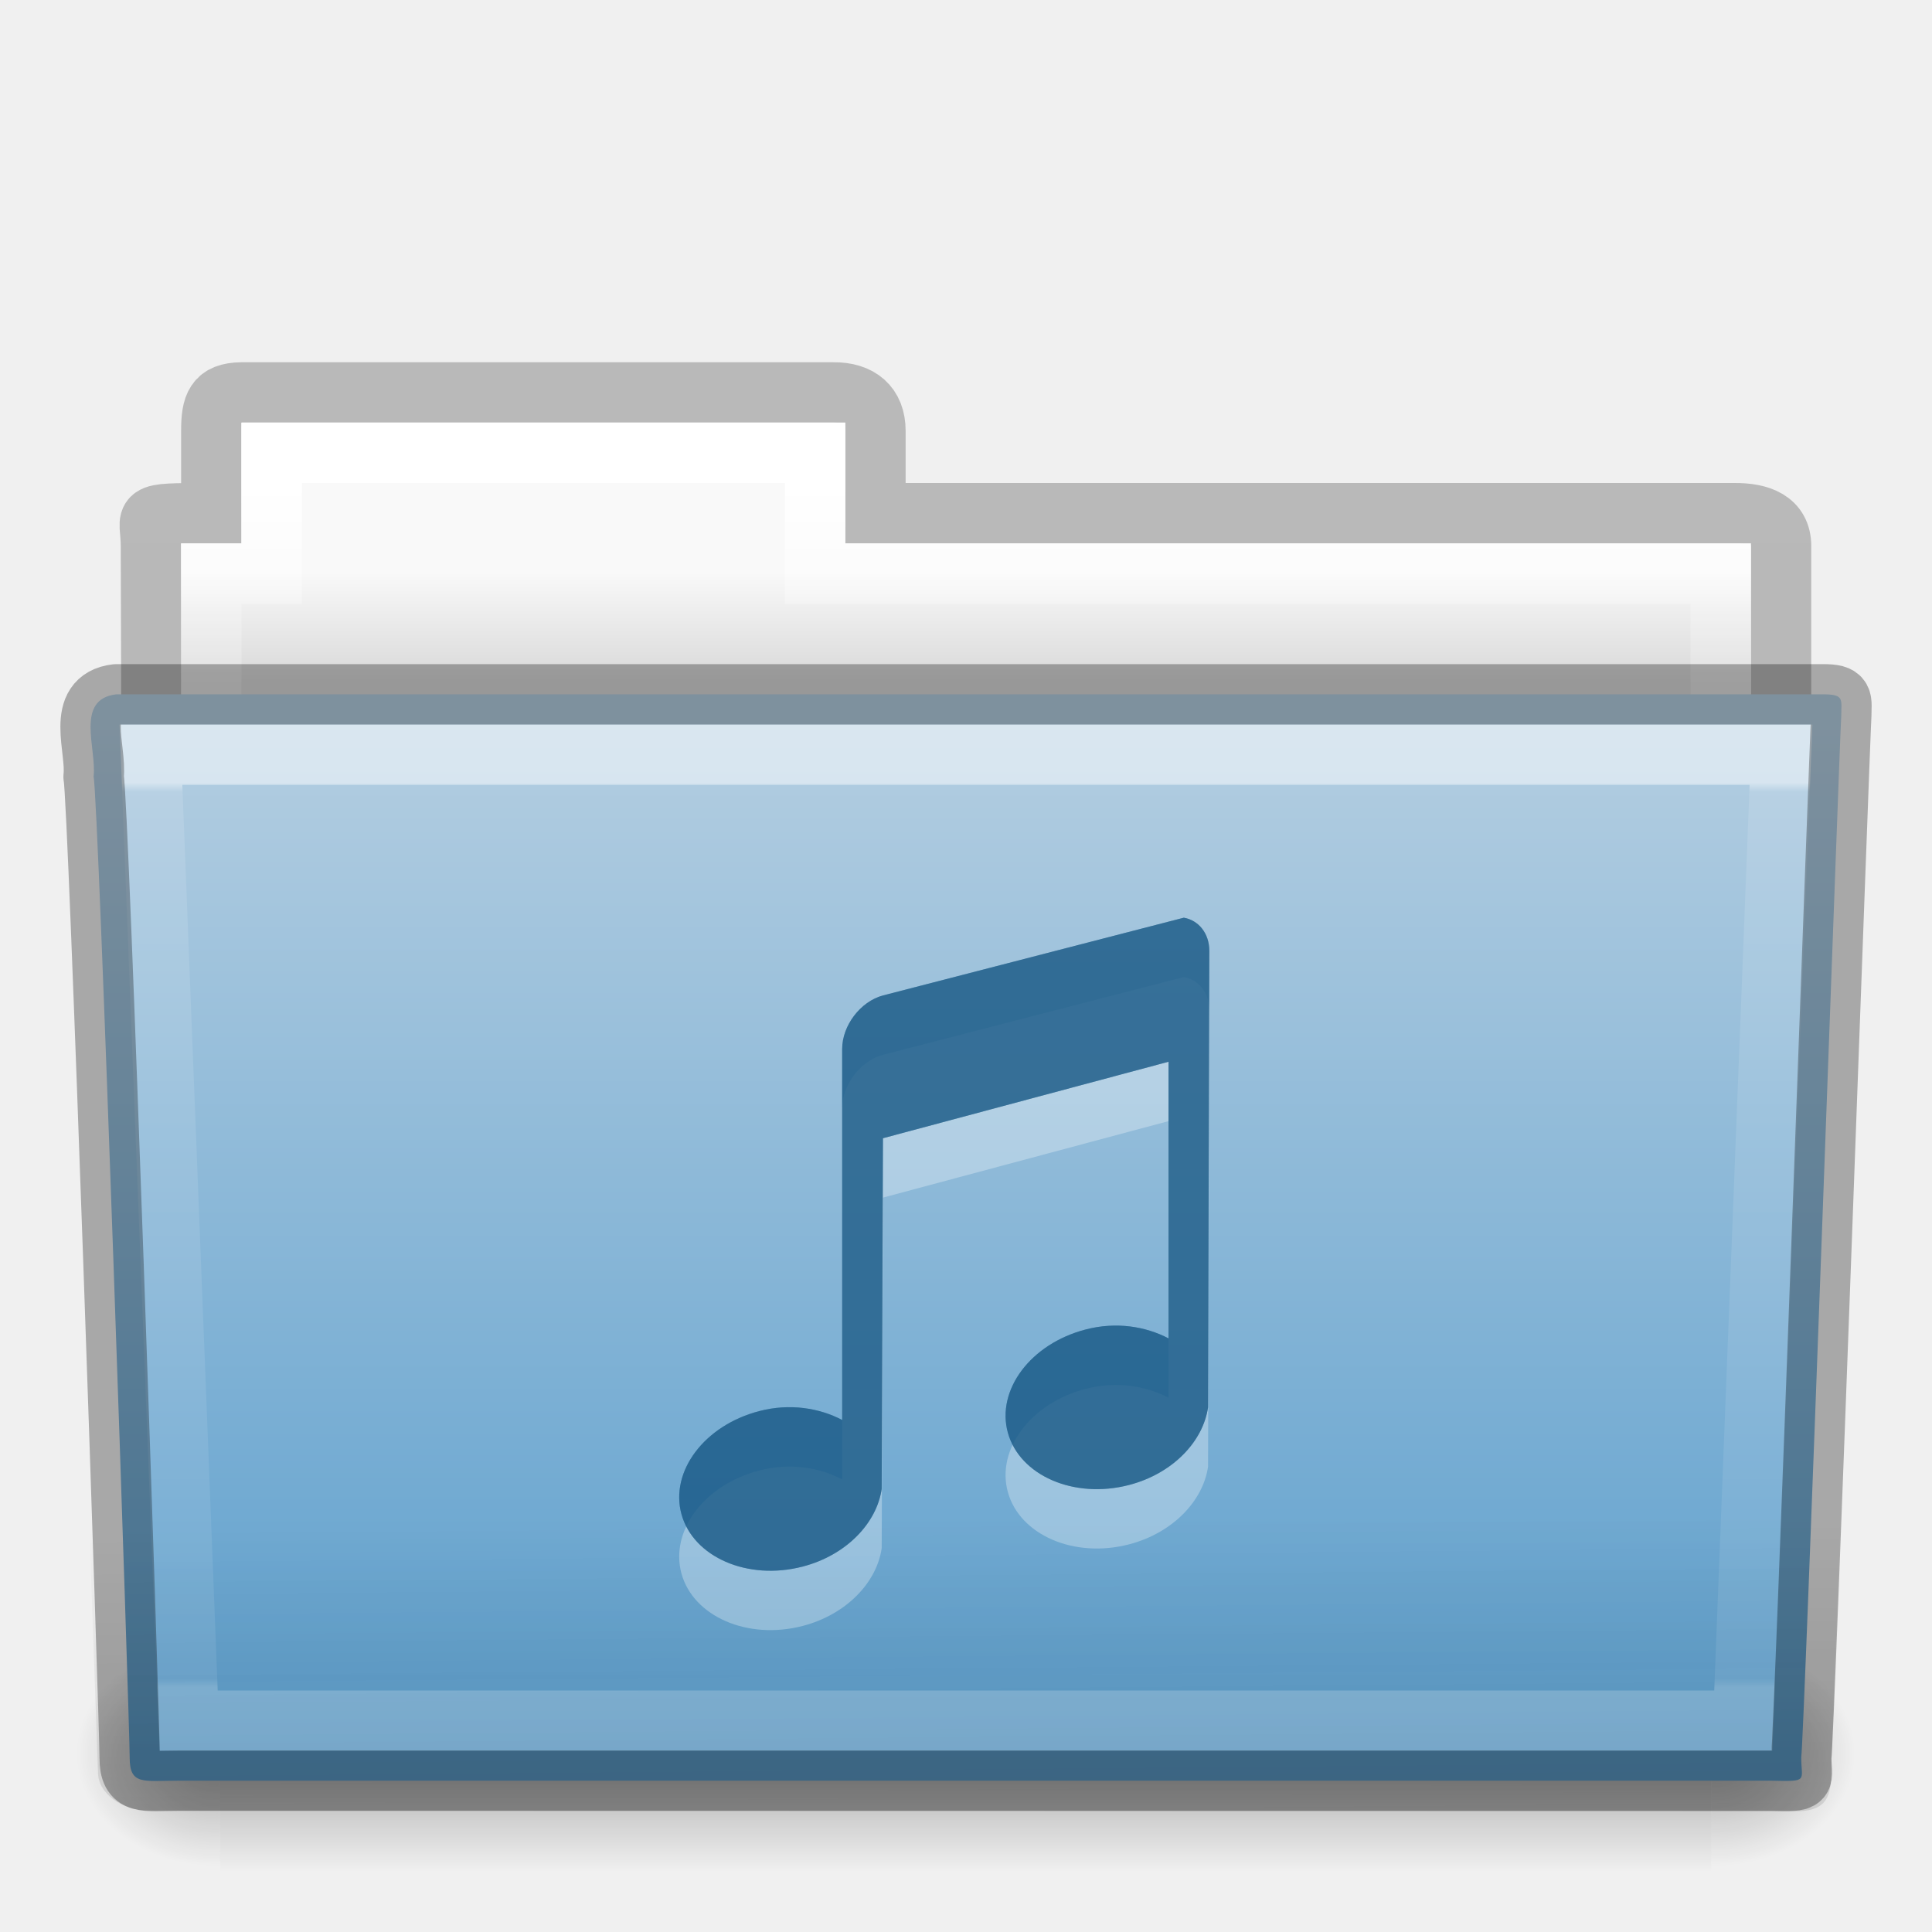
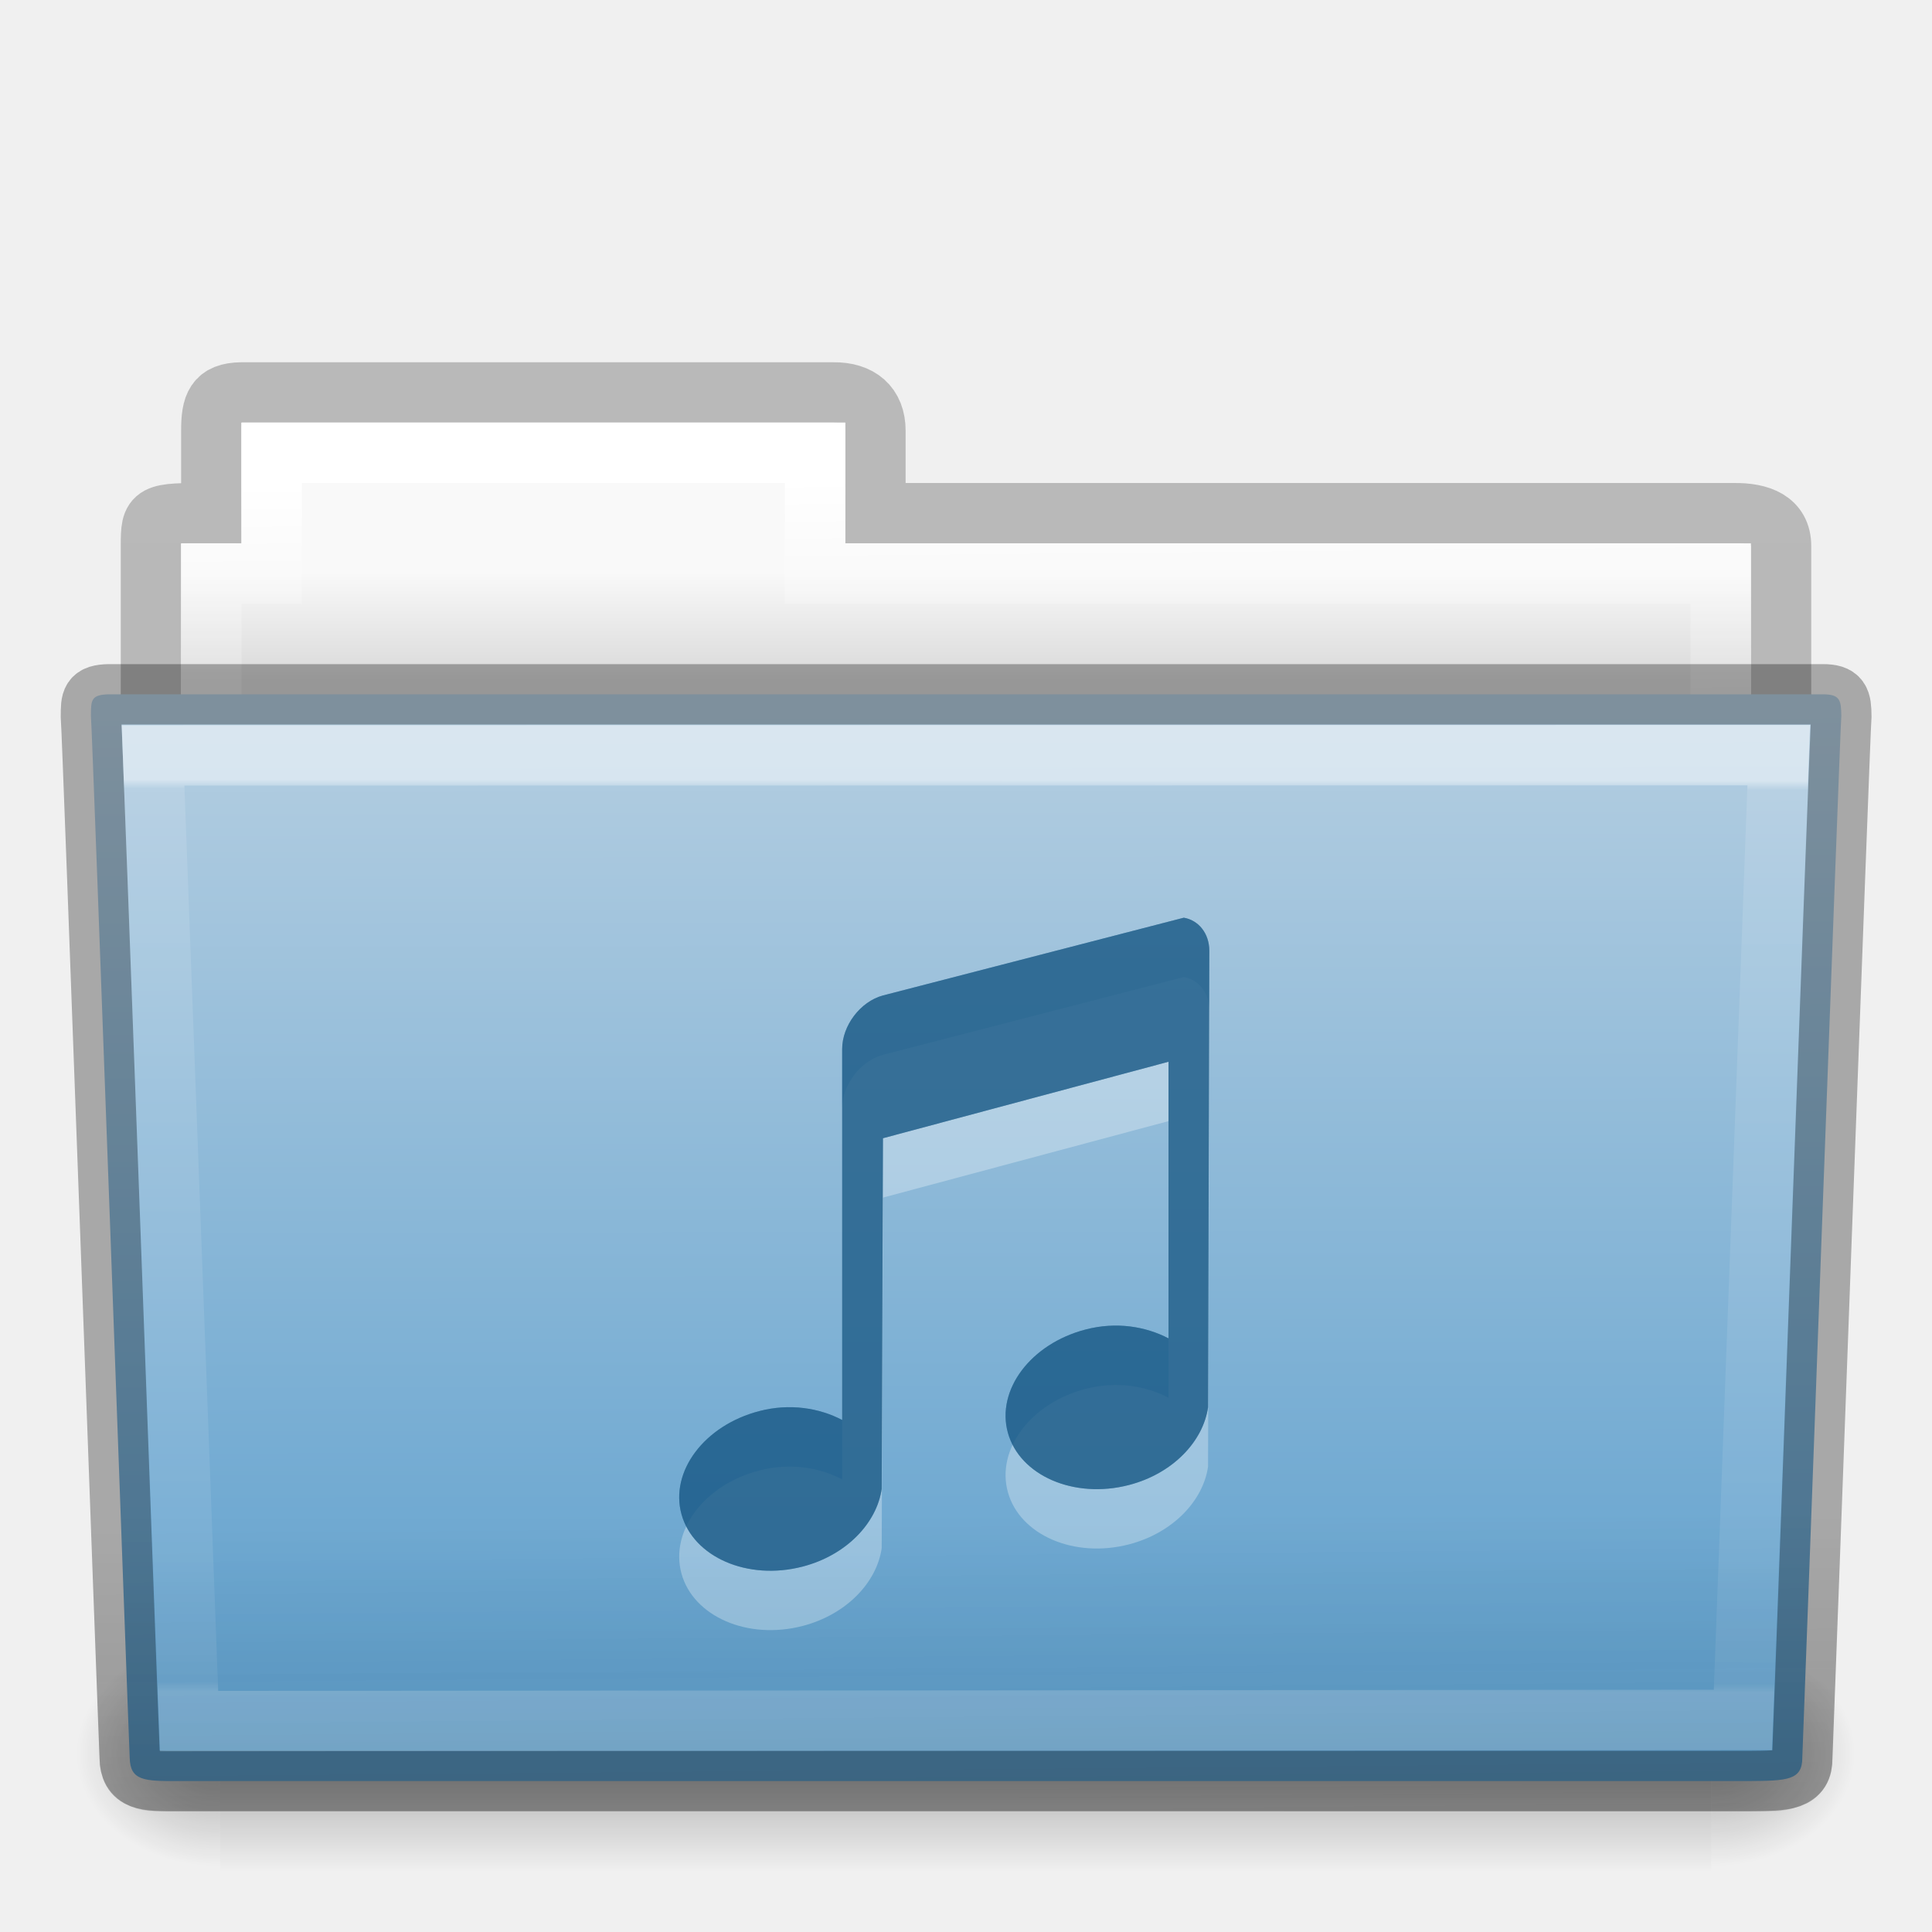
<svg xmlns="http://www.w3.org/2000/svg" xmlns:xlink="http://www.w3.org/1999/xlink" width="32px" height="32px" id="svg15545" version="1.1">
  <defs id="defs15547">
-     <linearGradient xlink:href="#linearGradient3454-2-5-0-3-4" id="linearGradient14242" gradientUnits="userSpaceOnUse" gradientTransform="matrix(0.8918614,0,0,1.053911,3.120829,5.412539)" x1="27.557" y1="7.163" x2="27.557" y2="21.387" />
    <linearGradient id="linearGradient3454-2-5-0-3-4">
      <stop offset="0" style="stop-color:#ffffff;stop-opacity:1" id="stop3456-4-9-38-1-8" />
      <stop offset="0.01" style="stop-color:#ffffff;stop-opacity:0.235" id="stop3458-39-80-3-5-5" />
      <stop offset="0.99" style="stop-color:#ffffff;stop-opacity:0.157" id="stop3460-7-0-2-4-2" />
      <stop offset="1" style="stop-color:#ffffff;stop-opacity:0.392" id="stop3462-0-9-8-7-2" />
    </linearGradient>
-     <linearGradient xlink:href="#linearGradient6129-963-697-142-998-580-273-5" id="linearGradient14248" gradientUnits="userSpaceOnUse" gradientTransform="matrix(0.7467531,0,0,0.6554922,-1.921891,1.167619)" x1="22.935" y1="49.629" x2="22.809" y2="36.658" />
    <linearGradient id="linearGradient6129-963-697-142-998-580-273-5">
      <stop id="stop2661-1" style="stop-color:#0a0a0a;stop-opacity:0.498" offset="0" />
      <stop id="stop2663-85" style="stop-color:#0a0a0a;stop-opacity:0" offset="1" />
    </linearGradient>
-     <linearGradient xlink:href="#linearGradient4632-0-6-4-3-4" id="linearGradient14254" gradientUnits="userSpaceOnUse" gradientTransform="matrix(0.6444443,0,0,0.642857,0.5335194,0.892859)" x1="35.793" y1="17.118" x2="35.793" y2="43.761" />
    <linearGradient id="linearGradient4632-0-6-4-3-4">
      <stop style="stop-color:#b4cee1;stop-opacity:1;" offset="0" id="stop4634-4-4-7-7-4" />
      <stop style="stop-color:#5d9fcd;stop-opacity:1;" offset="1" id="stop4636-3-1-5-1-3" />
    </linearGradient>
-     <linearGradient xlink:href="#linearGradient5048-585-0" id="linearGradient14264" gradientUnits="userSpaceOnUse" gradientTransform="matrix(0.05114282,0,0,0.01591575,-2.489957,22.29927)" x1="302.857" y1="366.648" x2="302.857" y2="609.505" />
    <linearGradient id="linearGradient5048-585-0">
      <stop id="stop2667-18" style="stop-color:#000000;stop-opacity:0" offset="0" />
      <stop id="stop2669-9" style="stop-color:#000000;stop-opacity:1" offset="0.5" />
      <stop id="stop2671-33" style="stop-color:#000000;stop-opacity:0" offset="1" />
    </linearGradient>
-     <radialGradient xlink:href="#linearGradient5060-179-67" id="radialGradient14266" gradientUnits="userSpaceOnUse" gradientTransform="matrix(0.01983573,0,0,0.01591575,16.38765,22.29927)" cx="605.714" cy="486.648" fx="605.714" fy="486.648" r="117.143" />
    <linearGradient id="linearGradient5060-179-67">
      <stop id="stop2675-81" style="stop-color:#000000;stop-opacity:1" offset="0" />
      <stop id="stop2677-2" style="stop-color:#000000;stop-opacity:0" offset="1" />
    </linearGradient>
-     <radialGradient xlink:href="#linearGradient5060-820-4" id="radialGradient14268" gradientUnits="userSpaceOnUse" gradientTransform="matrix(-0.01983573,0,0,0.01591575,15.60139,22.29927)" cx="605.714" cy="486.648" fx="605.714" fy="486.648" r="117.143" />
-     <linearGradient id="linearGradient5060-820-4">
-       <stop id="stop2681-5" style="stop-color:#000000;stop-opacity:1" offset="0" />
-       <stop id="stop2683-00" style="stop-color:#000000;stop-opacity:0" offset="1" />
-     </linearGradient>
-     <linearGradient xlink:href="#linearGradient4325" id="linearGradient14274" gradientUnits="userSpaceOnUse" gradientTransform="matrix(0.5438356,0,0,0.6146641,3.268879,5.091139)" x1="21.37" y1="4.732" x2="21.37" y2="34.143" />
    <linearGradient id="linearGradient4325">
      <stop offset="0" style="stop-color:#ffffff;stop-opacity:1" id="stop4327" />
      <stop offset="0.111" style="stop-color:#ffffff;stop-opacity:0.235" id="stop4329" />
      <stop offset="0.99" style="stop-color:#ffffff;stop-opacity:0.157" id="stop4331" />
      <stop offset="1" style="stop-color:#ffffff;stop-opacity:0.392" id="stop4333" />
    </linearGradient>
-     <linearGradient xlink:href="#linearGradient4646-7-4-3-5" id="linearGradient14280" gradientUnits="userSpaceOnUse" gradientTransform="matrix(0.6190476,0,0,0.6190476,-30.39181,1.428569)" x1="62.989" y1="13" x2="62.989" y2="16" />
    <linearGradient id="linearGradient4646-7-4-3-5">
      <stop offset="0" style="stop-color:#f9f9f9;stop-opacity:1" id="stop4648-8-0-3-6" />
      <stop offset="1" style="stop-color:#d8d8d8;stop-opacity:1" id="stop4650-1-7-3-4" />
    </linearGradient>
    <linearGradient id="linearGradient3104-8-8-97-4-6-11-5-5-0">
      <stop offset="0" style="stop-color:#000000;stop-opacity:0.322" id="stop3106-5-4-3-5-0-2-1-0-6" />
      <stop offset="1" style="stop-color:#000000;stop-opacity:0.278" id="stop3108-4-3-7-8-2-0-7-9-1" />
    </linearGradient>
-     <linearGradient y2="3.634" x2="-51.786" y1="53.514" x1="-51.786" gradientTransform="matrix(0.5070338,0,0,0.5030026,68.02922,1.329769)" gradientUnits="userSpaceOnUse" id="linearGradient15505" xlink:href="#linearGradient3104-8-8-97-4-6-11-5-5-0" />
+     <linearGradient xlink:href="#linearGradient4325" id="linearGradient5903-3" gradientUnits="userSpaceOnUse" gradientTransform="matrix(0.5438356,0,0,0.6146641,3.268879,5.091139)" x1="21.577" y1="4.586" x2="21.739" y2="23.706" />
+     <radialGradient xlink:href="#linearGradient5060-179-67" id="radialGradient5907-0" gradientUnits="userSpaceOnUse" gradientTransform="matrix(0.01983573,0,0,0.01591575,16.38765,22.29927)" cx="605.714" cy="486.648" fx="605.714" fy="486.648" r="117.143" />
+     <radialGradient xlink:href="#linearGradient5060-179-67" id="radialGradient5909-5" gradientUnits="userSpaceOnUse" gradientTransform="matrix(-0.01983573,0,0,0.01591575,15.60139,22.29927)" cx="605.714" cy="486.648" fx="605.714" fy="486.648" r="117.143" />
+     <linearGradient y2="101.198" x2="23.616" y1="66.409" x1="23.566" gradientTransform="matrix(0.5041322,0,0,0.4933339,4.108882,-20.93712)" gradientUnits="userSpaceOnUse" id="linearGradient1048-6" xlink:href="#linearGradient4632-0-6-4-3-4" />
+     <linearGradient xlink:href="#linearGradient3454-2-5-0-3-4" id="linearGradient5926" gradientUnits="userSpaceOnUse" gradientTransform="matrix(0.8918614,0,0,1.053911,3.120829,5.412539)" x1="27.901" y1="7.135" x2="27.891" y2="21.466" />
+     <linearGradient xlink:href="#linearGradient3104-8-8-97-4-6-11-5-5-0" id="linearGradient1" gradientUnits="userSpaceOnUse" gradientTransform="matrix(0.5070338,0,0,0.5030026,68.02922,1.329769)" x1="-51.786" y1="53.514" x2="-51.786" y2="3.634" />
+     <linearGradient xlink:href="#linearGradient4646-7-4-3-5" id="linearGradient2" gradientUnits="userSpaceOnUse" gradientTransform="matrix(0.6190476,0,0,0.6190476,-30.39181,1.428569)" x1="62.989" y1="13" x2="62.989" y2="16" />
+     <linearGradient xlink:href="#linearGradient5048-585-0" id="linearGradient3" gradientUnits="userSpaceOnUse" gradientTransform="matrix(0.05114282,0,0,0.01591575,-2.489957,22.29927)" x1="302.857" y1="366.648" x2="302.857" y2="609.505" />
+     <linearGradient xlink:href="#linearGradient6129-963-697-142-998-580-273-5" id="linearGradient4" gradientUnits="userSpaceOnUse" gradientTransform="matrix(0.7467531,0,0,0.6554922,-1.921891,1.167619)" x1="22.935" y1="49.629" x2="22.809" y2="36.658" />
  </defs>
+   <g id="layer1-8" style="display:inline">
+     <path d="m 4,6.5 c -0.433,0.005 -0.5,0.217 -0.5,0.635 v 1.365 c -0.982,-0.003 -1,-0.002 -1,0.544 L 2.5,13.5 H 29.5 V 9.044 c 0,-0.418 -0.348,-0.549 -0.781,-0.544 h -14.219 v -1.365 c 0,-0.418 -0.264,-0.64 -0.698,-0.635 z" id="path3468-10" style="color:#000000;display:inline;overflow:visible;visibility:visible;opacity:0.8;fill:none;stroke:url(#linearGradient1);stroke-width:1;stroke-linecap:butt;stroke-linejoin:miter;stroke-miterlimit:4;stroke-dasharray:none;stroke-dashoffset:0;stroke-opacity:1;marker:none;enable-background:accumulate" />
+     <path style="color:#000000;display:inline;overflow:visible;visibility:visible;fill:url(#linearGradient2);fill-opacity:1;fill-rule:nonzero;stroke:none;stroke-width:1;marker:none;enable-background:accumulate" d="m 4,7 v 2 h -1 v 4 H 29 v -4 h -15 v -2 z" id="rect3409-5" />
+     <path style="color:#000000;display:inline;overflow:visible;visibility:visible;fill:none;stroke:url(#linearGradient5903-3);stroke-width:1;stroke-linecap:round;stroke-linejoin:miter;stroke-miterlimit:4;stroke-dasharray:none;stroke-dashoffset:0;stroke-opacity:1;marker:none;enable-background:accumulate" d="m 4.5,7.5 v 2 h -1 V 12.5 H 28.5 V 9.5 h -15 v -2 z" id="rect3409" />
+     <g transform="translate(1.7935663e-4,-1.000001)" id="g2458" style="display:inline">
+       <rect width="24.695" height="3.865" x="3.647" y="28.135" id="rect4173-1" style="display:inline;overflow:visible;visibility:visible;opacity:0.3;fill:url(#linearGradient3);fill-opacity:1;fill-rule:nonzero;stroke:none;stroke-width:1;marker:none" />
+       <path d="m 28.342,28.135 c 0,0 0,3.865 0,3.865 1.021,0.007 2.469,-0.866 2.469,-1.933 0,-1.067 -1.14,-1.932 -2.469,-1.932 z" id="path5058-4" style="display:inline;overflow:visible;visibility:visible;opacity:0.3;fill:url(#radialGradient5907-0);fill-opacity:1;fill-rule:nonzero;stroke:none;stroke-width:1;marker:none" />
+       <path d="m 3.647,28.135 c 0,0 0,3.865 0,3.865 -1.021,0.007 -2.469,-0.866 -2.469,-1.933 0,-1.067 1.14,-1.932 2.469,-1.932 z" id="path5018-84" style="display:inline;overflow:visible;visibility:visible;opacity:0.3;fill:url(#radialGradient5909-5);fill-opacity:1;fill-rule:nonzero;stroke:none;stroke-width:1;marker:none" />
+     </g>
+     <path d="m 1.807,11.504 c -0.303,0.006 -0.299,0.097 -0.301,0.358 0.024,0.247 0.617,16.722 0.642,17.251 0.007,0.385 0.237,0.393 0.802,0.391 H 28.95 c 0.656,-0.004 0.904,-0.013 0.902,-0.391 0.023,-0.524 0.623,-16.986 0.646,-17.251 -0.003,-0.261 -0.022,-0.358 -0.306,-0.358 z" id="path3388-6" style="color:#000000;display:inline;overflow:visible;visibility:visible;opacity:1;vector-effect:none;fill:url(#linearGradient1048-6);fill-opacity:1;fill-rule:nonzero;stroke:#000000;stroke-width:1;stroke-linecap:butt;stroke-linejoin:miter;stroke-miterlimit:4;stroke-dasharray:none;stroke-dashoffset:0;stroke-opacity:0.302;marker:none;enable-background:accumulate" transform="translate(8.7176796e-6,-0.00400405)" />
+     <path style="color:#000000;display:inline;overflow:visible;visibility:visible;opacity:0.5;fill:none;stroke:url(#linearGradient5926);stroke-width:1;stroke-linecap:round;stroke-linejoin:miter;stroke-miterlimit:4;stroke-dasharray:none;stroke-dashoffset:0;stroke-opacity:1;marker:none;enable-background:accumulate" d="m 2.535,12.512 0.597,15.995 25.736,-0.02 0.594,-15.979 z" id="path3309" />
+     <path d="M 1.78,11 30.22,11 c 0.341,0.006 0.775,0.367 0.777,0.786 L 30.343,29.258 C 30.29,29.795 29.763,29.981 29.412,30 H 2.563 C 2.173,29.996 1.747,29.784 1.656,29.261 L 1.001,11.779 c 0,-0.422 0.466,-0.776 0.778,-0.779 z" id="path6127-36" style="display:inline;opacity:0.4;fill:url(#linearGradient4);fill-opacity:1;stroke:none" />
+   </g>
  <g id="layer1">
-     <path style="opacity:0.8;color:#000000;fill:none;stroke:url(#linearGradient15505);stroke-width:1;stroke-linecap:butt;stroke-linejoin:miter;stroke-miterlimit:4;stroke-opacity:1;stroke-dasharray:none;stroke-dashoffset:0;marker:none;visibility:visible;display:inline;overflow:visible;enable-background:accumulate" id="use7637" d="m 4,6.5 c -0.433,0.005 -0.5,0.217 -0.5,0.635 l 0,1.365 c -1.246,0 -1,-0.002 -1,0.544 0.022,6.533 0,6.901 0,7.456 0.901,0 27,-2.349 27,-3.36 l 0,-4.096 c 0,-0.418 -0.348,-0.549 -0.781,-0.544 l -14.219,0 0,-1.365 c 0,-0.418 -0.264,-0.64 -0.698,-0.635 l -9.802,0 z" />
-     <path id="use7639" d="m 4,7 0,2 -1,0 0,4 26,0 0,-4 -15,0 0,-2 -10,0 z" style="color:#000000;fill:url(#linearGradient14280);fill-opacity:1;fill-rule:nonzero;stroke:none;stroke-width:1;marker:none;visibility:visible;display:inline;overflow:visible;enable-background:accumulate" />
-     <path id="use7641" d="m 4.5,7.5 0,2 -1,0 0,4 25,0 0,-4 -15,0 0,-2 -9,0 z" style="color:#000000;fill:none;stroke:url(#linearGradient14274);stroke-width:1;stroke-linecap:round;stroke-linejoin:miter;stroke-miterlimit:4;stroke-opacity:1;stroke-dasharray:none;stroke-dashoffset:0;marker:none;visibility:visible;display:inline;overflow:visible;enable-background:accumulate" />
-     <g id="use7643" transform="translate(1.7935663e-4,-1.000001)">
-       <rect style="opacity:0.3;fill:url(#linearGradient14264);fill-opacity:1;fill-rule:nonzero;stroke:none;stroke-width:1;marker:none;visibility:visible;display:inline;overflow:visible" id="rect14258" y="28.135" x="3.647" height="3.865" width="24.695" />
-       <path style="opacity:0.3;fill:url(#radialGradient14266);fill-opacity:1;fill-rule:nonzero;stroke:none;stroke-width:1;marker:none;visibility:visible;display:inline;overflow:visible" id="path14260" d="m 28.342,28.135 c 0,0 0,3.865 0,3.865 1.021,0.007 2.469,-0.866 2.469,-1.933 0,-1.067 -1.14,-1.932 -2.469,-1.932 z" />
-       <path style="opacity:0.3;fill:url(#radialGradient14268);fill-opacity:1;fill-rule:nonzero;stroke:none;stroke-width:1;marker:none;visibility:visible;display:inline;overflow:visible" id="path14262" d="m 3.647,28.135 c 0,0 0,3.865 0,3.865 -1.021,0.007 -2.469,-0.866 -2.469,-1.933 0,-1.067 1.14,-1.932 2.469,-1.932 z" />
-     </g>
-     <path style="color:#000000;fill:url(#linearGradient14254);fill-opacity:1;fill-rule:nonzero;stroke:none;stroke-width:1;marker:none;visibility:visible;display:inline;overflow:visible;enable-background:accumulate" id="use7645" d="m 1.927,11.5 c -0.691,0.08 -0.322,0.903 -0.377,1.365 0.08,0.299 0.598,15.718 0.598,16.247 0,0.46 0.227,0.382 0.801,0.382 8.499,0 17.898,0 26.397,0 0.619,0.014 0.488,0.007 0.488,-0.389 0.045,-0.203 0.64,-16.978 0.663,-17.243 0,-0.279 0.058,-0.362 -0.305,-0.362 -9.076,0 -19.188,0 -28.265,0 z" />
-     <path style="opacity:0.4;fill:url(#linearGradient14248);fill-opacity:1;stroke:none" id="use7647" d="m 1.682,11 28.636,2.7e-4 c 0.414,0 0.682,0.292 0.682,0.655 l -0.673,17.712 c 0.01,0.459 -0.136,0.642 -0.617,0.632 l -27.256,-0.011 c -0.414,0 -0.831,-0.271 -0.831,-0.634 l -0.622,-17.698 c 0,-0.363 0.268,-0.655 0.682,-0.655 z" />
-     <path id="use7649" d="m 2.5,12.5 0.625,16 25.749,0 0.625,-16 z" style="opacity:0.5;color:#000000;fill:none;stroke:url(#linearGradient14242);stroke-width:1;stroke-linecap:round;stroke-linejoin:miter;stroke-miterlimit:4;stroke-opacity:1;stroke-dasharray:none;stroke-dashoffset:0;marker:none;visibility:visible;display:inline;overflow:visible;enable-background:accumulate" />
    <g style="opacity:0.3;color:#000000;fill:#ffffff;fill-opacity:1;fill-rule:nonzero;stroke:none;stroke-width:1.7;marker:none;visibility:visible;display:inline;overflow:visible;enable-background:accumulate" id="layer1-9-4-7-4" transform="matrix(0.6756948,0,0,0.6756948,10.57038,16.18333)">
      <path style="color:#000000;fill:#ffffff;fill-opacity:1;fill-rule:nonzero;stroke:none;stroke-width:1.7;marker:none;visibility:visible;display:inline;overflow:visible;enable-background:accumulate" id="rect2996-4-0-5" d="M 13.375,0 6,1.906 C 5.446,2.055 5,2.645 5,3.219 L 5,12.312 C 4.438,12.018 3.717,11.899 2.969,12.094 1.619,12.444 0.773,13.578 1.062,14.625 1.352,15.672 2.681,16.257 4.031,15.906 5.108,15.626 5.85,14.835 5.969,14 L 6,5.406 l 7,-1.875 0,6.781 C 12.438,10.018 11.717,9.899 10.969,10.094 9.619,10.444 8.773,11.578 9.062,12.625 c 0.289,1.047 1.619,1.632 2.969,1.281 C 13.108,13.626 13.85,12.835 13.969,12 L 14,0.812 C 14,0.382 13.734,0.061 13.375,0 Z" />
    </g>
    <g style="color:#000000;fill:#175785;fill-opacity:0.552;fill-rule:nonzero;stroke:none;stroke-width:1.7;marker:none;visibility:visible;display:inline;overflow:visible;enable-background:accumulate" id="layer1-9-4-7" transform="matrix(0.6756948,0,0,0.6756948,10.57038,15.2)">
      <path style="color:#000000;fill:#175785;fill-opacity:0.552;fill-rule:nonzero;stroke:none;stroke-width:1.7;marker:none;visibility:visible;display:inline;overflow:visible;enable-background:accumulate" id="rect2996-4-0" d="M 13.375,0 6,1.906 C 5.446,2.055 5,2.645 5,3.219 L 5,12.312 C 4.438,12.018 3.717,11.899 2.969,12.094 1.619,12.444 0.773,13.578 1.062,14.625 1.352,15.672 2.681,16.257 4.031,15.906 5.108,15.626 5.85,14.835 5.969,14 L 6,5.406 l 7,-1.875 0,6.781 C 12.438,10.018 11.717,9.899 10.969,10.094 9.619,10.444 8.773,11.578 9.062,12.625 c 0.289,1.047 1.619,1.632 2.969,1.281 C 13.108,13.626 13.85,12.835 13.969,12 L 14,0.812 C 14,0.382 13.734,0.061 13.375,0 Z" />
      <path style="color:#000000;fill:#175785;fill-opacity:0.552;fill-rule:nonzero;stroke:none;stroke-width:1.7;marker:none;visibility:visible;display:inline;overflow:visible;enable-background:accumulate" id="path64" d="M 13.375,0 6,1.906 C 5.446,2.055 5,2.645 5,3.219 L 5,12.312 C 4.438,12.018 3.717,11.899 2.969,12.094 1.619,12.444 0.773,13.578 1.062,14.625 1.352,15.672 2.681,16.257 4.031,15.906 5.108,15.626 5.85,14.835 5.969,14 L 6,5.406 l 7,-1.875 0,6.781 C 12.438,10.018 11.717,9.899 10.969,10.094 9.619,10.444 8.773,11.578 9.062,12.625 c 0.289,1.047 1.619,1.632 2.969,1.281 C 13.108,13.626 13.85,12.835 13.969,12 L 14,0.812 C 14,0.382 13.734,0.061 13.375,0 Z" />
    </g>
-     <path d="m 1.927,11.5 c -0.691,0.08 -0.322,0.903 -0.377,1.365 0.08,0.299 0.598,15.718 0.598,16.247 0,0.46 0.227,0.382 0.801,0.382 8.499,0 17.898,0 26.397,0 0.619,0.014 0.488,0.007 0.488,-0.389 0.045,-0.203 0.64,-16.978 0.663,-17.243 0,-0.279 0.058,-0.362 -0.305,-0.362 -9.076,0 -19.188,0 -28.265,0 z" id="path3388-5-6" style="opacity:0.3;color:#000000;fill:none;stroke:#000000;stroke-width:1;stroke-linecap:round;stroke-linejoin:round;stroke-miterlimit:4;stroke-opacity:1;stroke-dasharray:none;stroke-dashoffset:0;marker:none;visibility:visible;display:inline;overflow:visible;enable-background:accumulate" />
  </g>
</svg>
